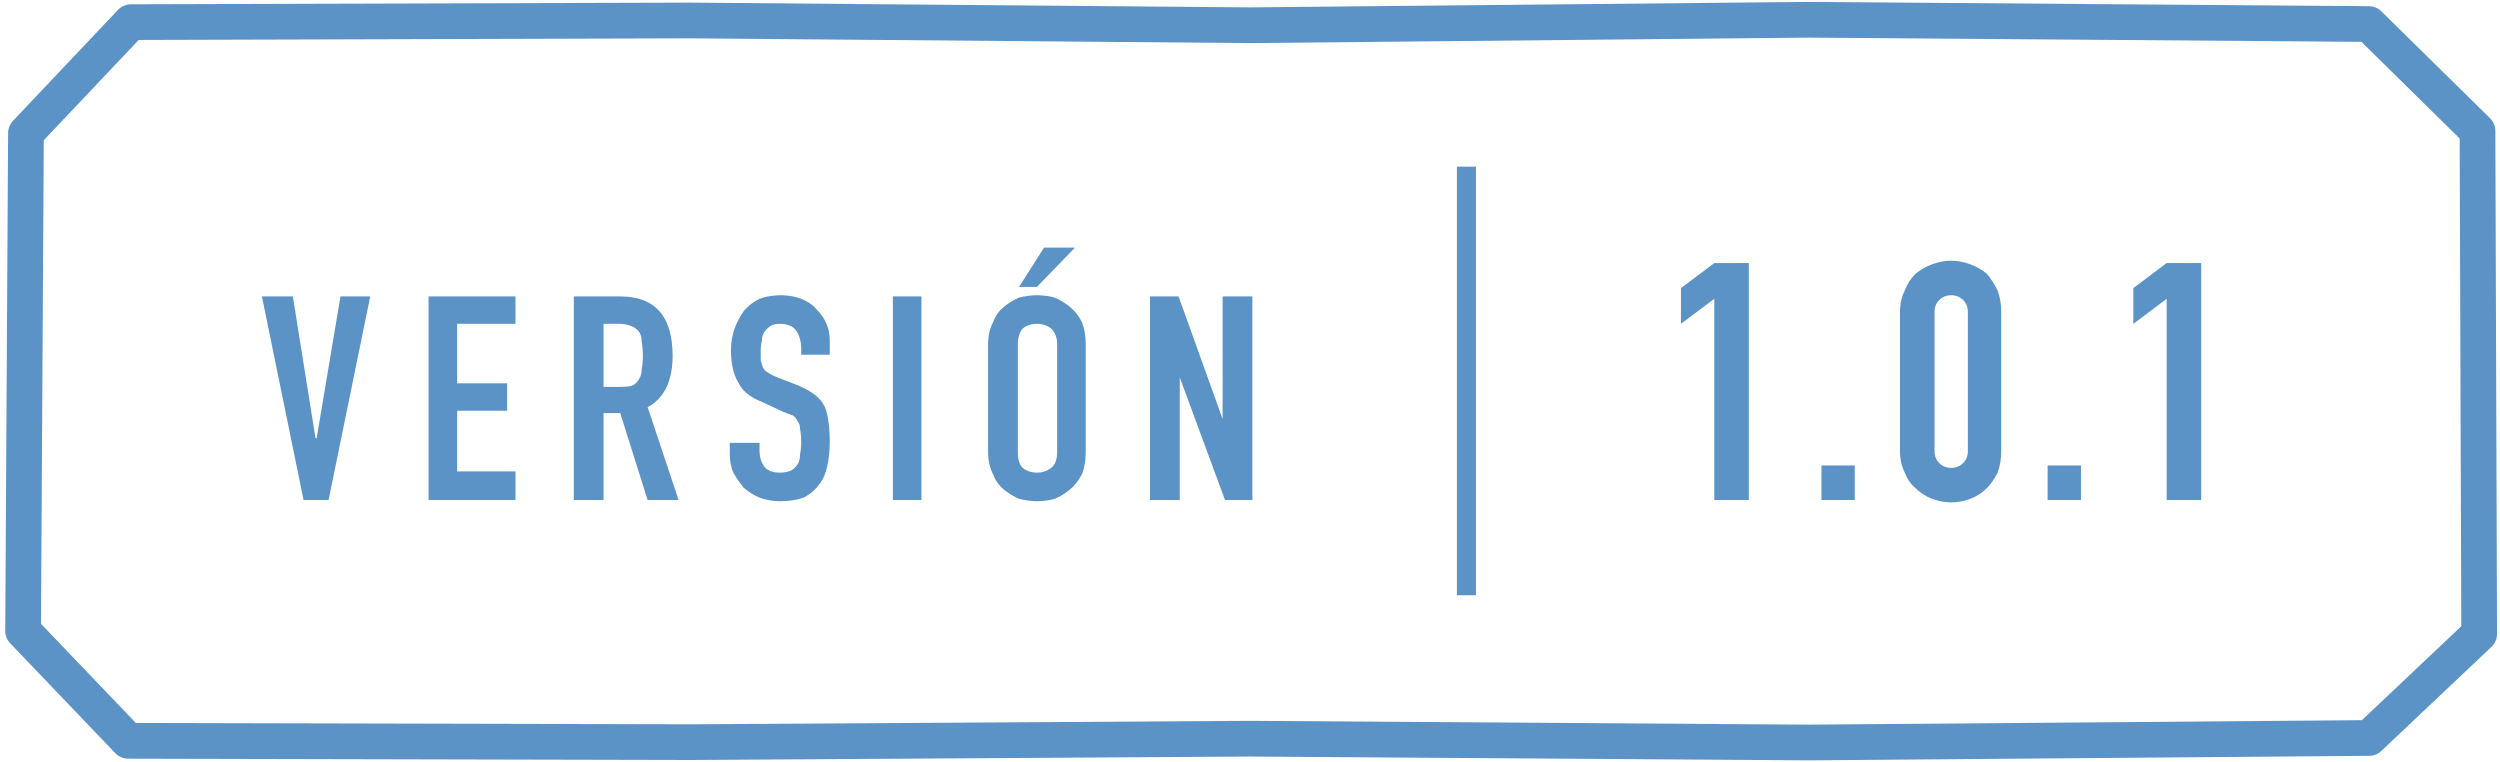
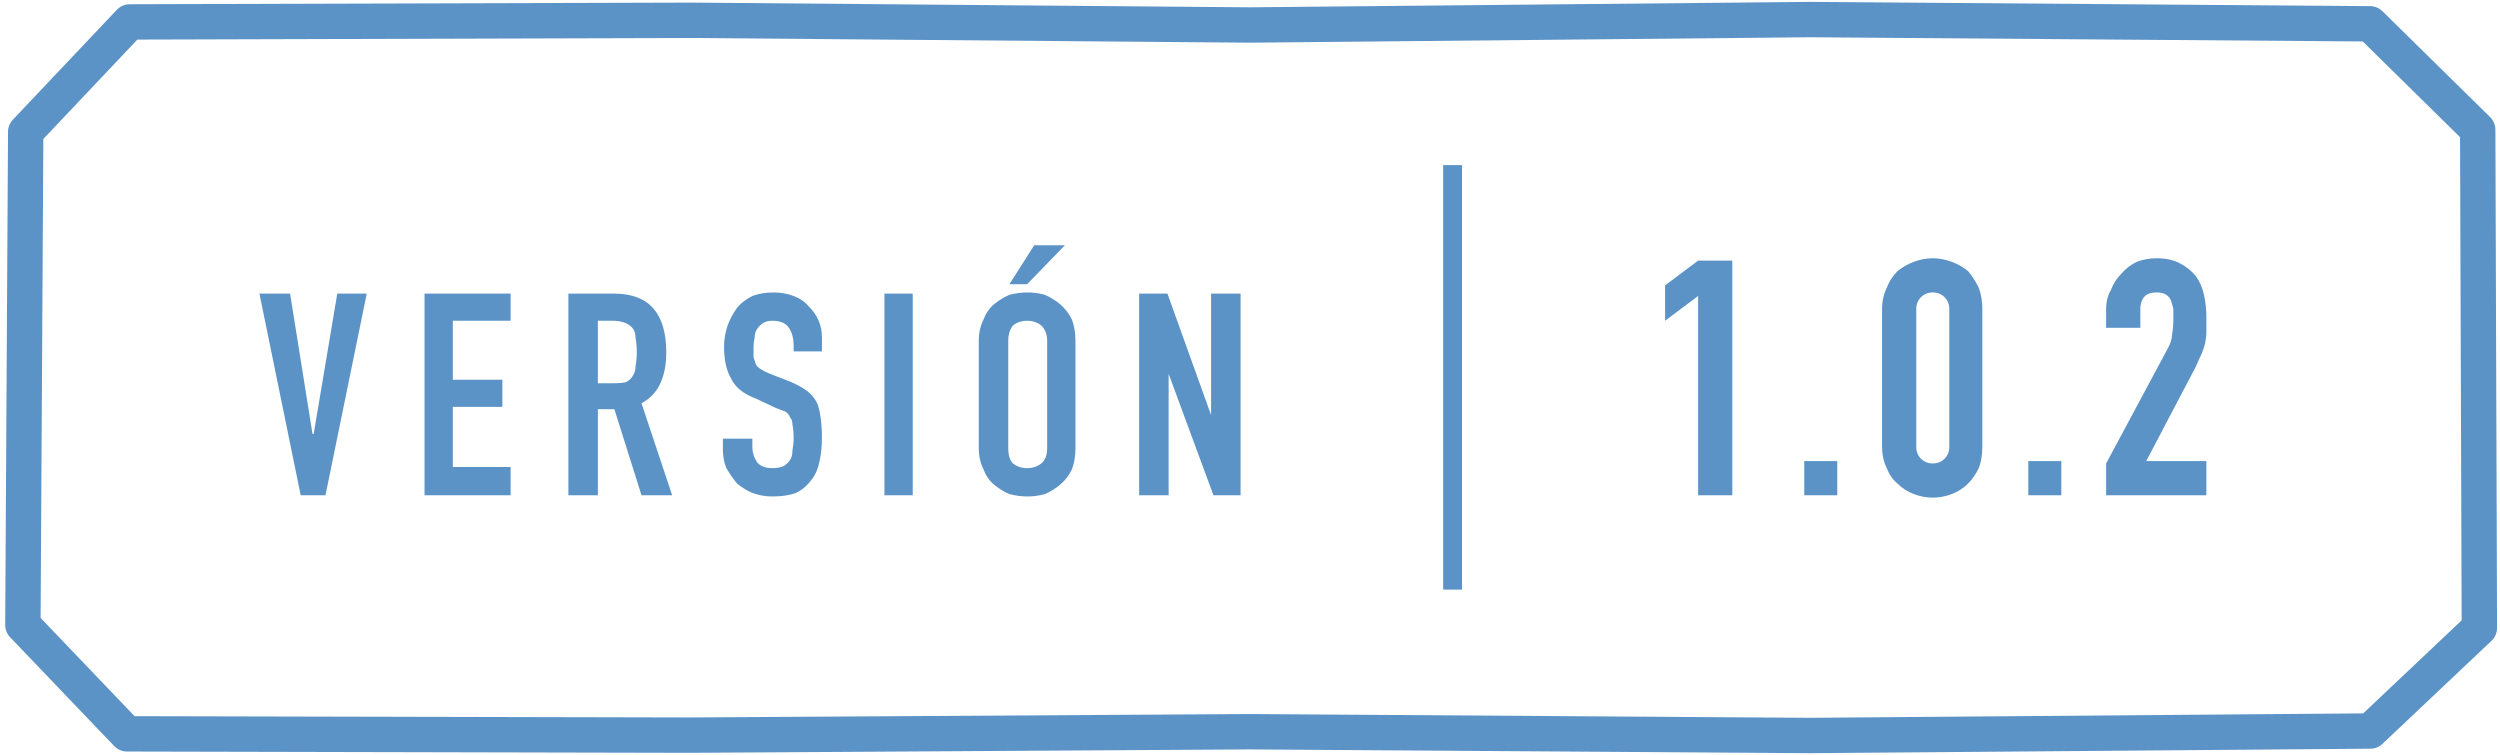
- <svg xmlns="http://www.w3.org/2000/svg" width="210" height="64" viewBox="0 0 210 64" role="img" aria-label="Versión: 1.0.1">
-   <path d="M 11 1.86 L 58 1.72 L 105 2.12 L 152 1.66 L 198.98 2.02 L 208.11 11 L 208.25 53.25 L 199 61.99 L 152 62.37 L 105 62.05 L 58 62.34 L 10.77 62.23 L 1.94 53 L 2.18 11.18 Z" fill="none" stroke="#5B93C7" stroke-width="3" stroke-linejoin="round" stroke-linecap="round" />
+ <svg xmlns="http://www.w3.org/2000/svg" width="212" height="64" viewBox="0 0 212 64" role="img" aria-label="Versión: 1.0.2">
+   <path d="M 11 1.86 L 58.5 1.72 L 106 2.12 L 153.5 1.66 L 200.98 2.02 L 210.11 11 L 210.25 53.25 L 201 61.99 L 153.5 62.37 L 106 62.05 L 58.5 62.34 L 10.77 62.23 L 1.94 53 L 2.18 11.18 Z" fill="none" stroke="#5B93C7" stroke-width="3" stroke-linejoin="round" stroke-linecap="round" />
  <path d="M31.1 24.9 27.6 42H25.5L22 24.9H24.6L26.5 36.8H26.6L28.6 24.9Z M36 42V24.9H43.3V27.2H38.4V32.2H42.6V34.5H38.4V39.6H43.3V42Z M50.7 27.2V32.5H52Q52.7 32.5 53.1 32.4Q53.5 32.2 53.7 31.8Q53.9 31.5 53.9 31Q54 30.5 54 29.9Q54 29.2 53.9 28.7Q53.9 28.2 53.7 27.9Q53.2 27.2 51.9 27.2ZM48.2 42V24.9H52.1Q56.5 24.9 56.5 29.9Q56.5 31.4 56 32.5Q55.5 33.6 54.4 34.2L57 42H54.4L52.1 34.7H50.7V42Z M69.7 29.8H67.3V29.3Q67.3 28.4 66.9 27.8Q66.5 27.2 65.5 27.2Q65 27.2 64.7 27.4Q64.4 27.6 64.2 27.9Q64 28.2 64 28.6Q63.9 29 63.9 29.4Q63.9 29.9 63.9 30.3Q64 30.6 64.1 30.9Q64.2 31.1 64.5 31.3Q64.8 31.5 65.3 31.7L67.1 32.4Q68 32.8 68.5 33.2Q69 33.6 69.3 34.2Q69.5 34.7 69.6 35.5Q69.7 36.2 69.7 37.1Q69.7 38.2 69.5 39.1Q69.3 40.1 68.8 40.7Q68.3 41.4 67.5 41.8Q66.7 42.1 65.5 42.1Q64.6 42.1 63.8 41.8Q63.1 41.5 62.5 41Q62 40.4 61.6 39.7Q61.3 39 61.3 38.1V37.2H63.8V37.9Q63.8 38.6 64.2 39.2Q64.6 39.7 65.5 39.7Q66.1 39.7 66.5 39.5Q66.8 39.3 67 39Q67.2 38.7 67.2 38.2Q67.3 37.7 67.3 37.2Q67.3 36.5 67.2 36Q67.2 35.6 67 35.4Q66.9 35.1 66.6 34.9Q66.3 34.8 65.8 34.6L64.1 33.8Q62.5 33.2 62 32.1Q61.4 31.1 61.4 29.4Q61.4 28.5 61.7 27.6Q62 26.8 62.5 26.1Q63 25.5 63.8 25.1Q64.6 24.8 65.6 24.8Q66.5 24.8 67.3 25.1Q68.1 25.4 68.6 26Q69.7 27.1 69.7 28.6Z M75 42V24.9H77.4V42Z M83 28.9Q83 27.9 83.4 27.1Q83.7 26.3 84.3 25.8Q84.9 25.3 85.6 25Q86.4 24.8 87.1 24.8Q87.9 24.8 88.6 25Q89.3 25.3 89.9 25.8Q90.5 26.3 90.9 27.1Q91.2 27.9 91.2 28.9V38Q91.2 39 90.9 39.8Q90.5 40.6 89.9 41.1Q89.3 41.6 88.6 41.9Q87.9 42.1 87.1 42.1Q86.4 42.1 85.6 41.9Q84.9 41.6 84.3 41.1Q83.7 40.6 83.4 39.8Q83 39 83 38ZM85.5 38Q85.5 38.9 85.9 39.3Q86.4 39.7 87.1 39.7Q87.8 39.7 88.3 39.3Q88.8 38.9 88.8 38V28.9Q88.8 28.1 88.3 27.6Q87.8 27.2 87.1 27.2Q86.4 27.2 85.9 27.6Q85.5 28.1 85.5 28.9ZM85.6 24.1 87.7 20.8H90.3L87.1 24.1Z M96.6 42V24.9H99L102.7 35.2H102.7V24.9H105.2V42H102.9L99.1 31.7H99.1V42Z" fill="#5B93C7" />
  <line x1="123.18" y1="14" x2="123.18" y2="50" stroke="#5B93C7" stroke-width="1.6" />
-   <path d="M144 42V25.1L141.2 27.2V24.2L144 22.1H146.9V42Z M153 42V39.1H155.8V42Z M159.6 26.2Q159.6 25.2 160 24.4Q160.3 23.6 160.9 23Q161.5 22.5 162.3 22.2Q163.1 21.9 163.9 21.9Q164.7 21.9 165.5 22.2Q166.3 22.5 166.9 23Q167.4 23.6 167.8 24.4Q168.1 25.2 168.1 26.2V37.9Q168.1 38.9 167.8 39.7Q167.4 40.5 166.9 41Q166.3 41.6 165.5 41.9Q164.7 42.2 163.9 42.2Q163.1 42.2 162.3 41.9Q161.5 41.6 160.9 41Q160.3 40.5 160 39.7Q159.6 38.9 159.6 37.9ZM162.5 37.9Q162.5 38.5 162.9 38.9Q163.3 39.3 163.9 39.3Q164.5 39.3 164.9 38.9Q165.3 38.5 165.3 37.9V26.2Q165.3 25.6 164.9 25.2Q164.5 24.8 163.9 24.8Q163.3 24.8 162.9 25.2Q162.5 25.6 162.5 26.2Z M172 42V39.1H174.8V42Z M182 42V25.1L179.2 27.2V24.2L182 22.1H184.9V42Z" fill="#5B93C7" />
+   <path d="M144 42V25.1L141.2 27.2V24.2L144 22.1H146.9V42Z M153 42V39.1H155.8V42Z M159.6 26.2Q159.6 25.2 160 24.4Q160.3 23.6 160.9 23Q161.5 22.5 162.3 22.2Q163.1 21.9 163.9 21.9Q164.7 21.9 165.5 22.2Q166.3 22.5 166.9 23Q167.4 23.6 167.8 24.4Q168.1 25.2 168.1 26.2V37.9Q168.1 38.9 167.8 39.7Q167.4 40.5 166.9 41Q166.3 41.6 165.5 41.9Q164.7 42.2 163.9 42.2Q163.1 42.2 162.3 41.9Q161.5 41.6 160.9 41Q160.3 40.5 160 39.7Q159.6 38.9 159.6 37.9ZM162.5 37.9Q162.5 38.5 162.9 38.9Q163.3 39.3 163.9 39.3Q164.5 39.3 164.9 38.9Q165.3 38.5 165.3 37.9V26.2Q165.3 25.6 164.9 25.2Q164.5 24.8 163.9 24.8Q163.3 24.8 162.9 25.2Q162.5 25.6 162.5 26.2Z M172 42V39.1H174.8V42Z M178.6 42V39.3L183.8 29.6Q184.2 28.9 184.2 28.3Q184.3 27.8 184.3 27Q184.3 26.6 184.3 26.2Q184.2 25.8 184.1 25.5Q184 25.2 183.7 25Q183.4 24.8 182.9 24.8Q182.2 24.8 181.9 25.1Q181.5 25.5 181.5 26.2V27.8H178.6V26.2Q178.6 25.3 179 24.6Q179.3 23.8 179.9 23.2Q180.4 22.6 181.2 22.2Q182 21.9 182.9 21.9Q184 21.9 184.8 22.3Q185.6 22.7 186.2 23.4Q186.7 24.1 186.9 25Q187.1 25.9 187.1 26.9Q187.1 27.6 187.1 28.1Q187.1 28.6 187 29.1Q186.9 29.5 186.7 30Q186.5 30.4 186.2 31.1L182 39.1H187.1V42Z" fill="#5B93C7" />
</svg>
